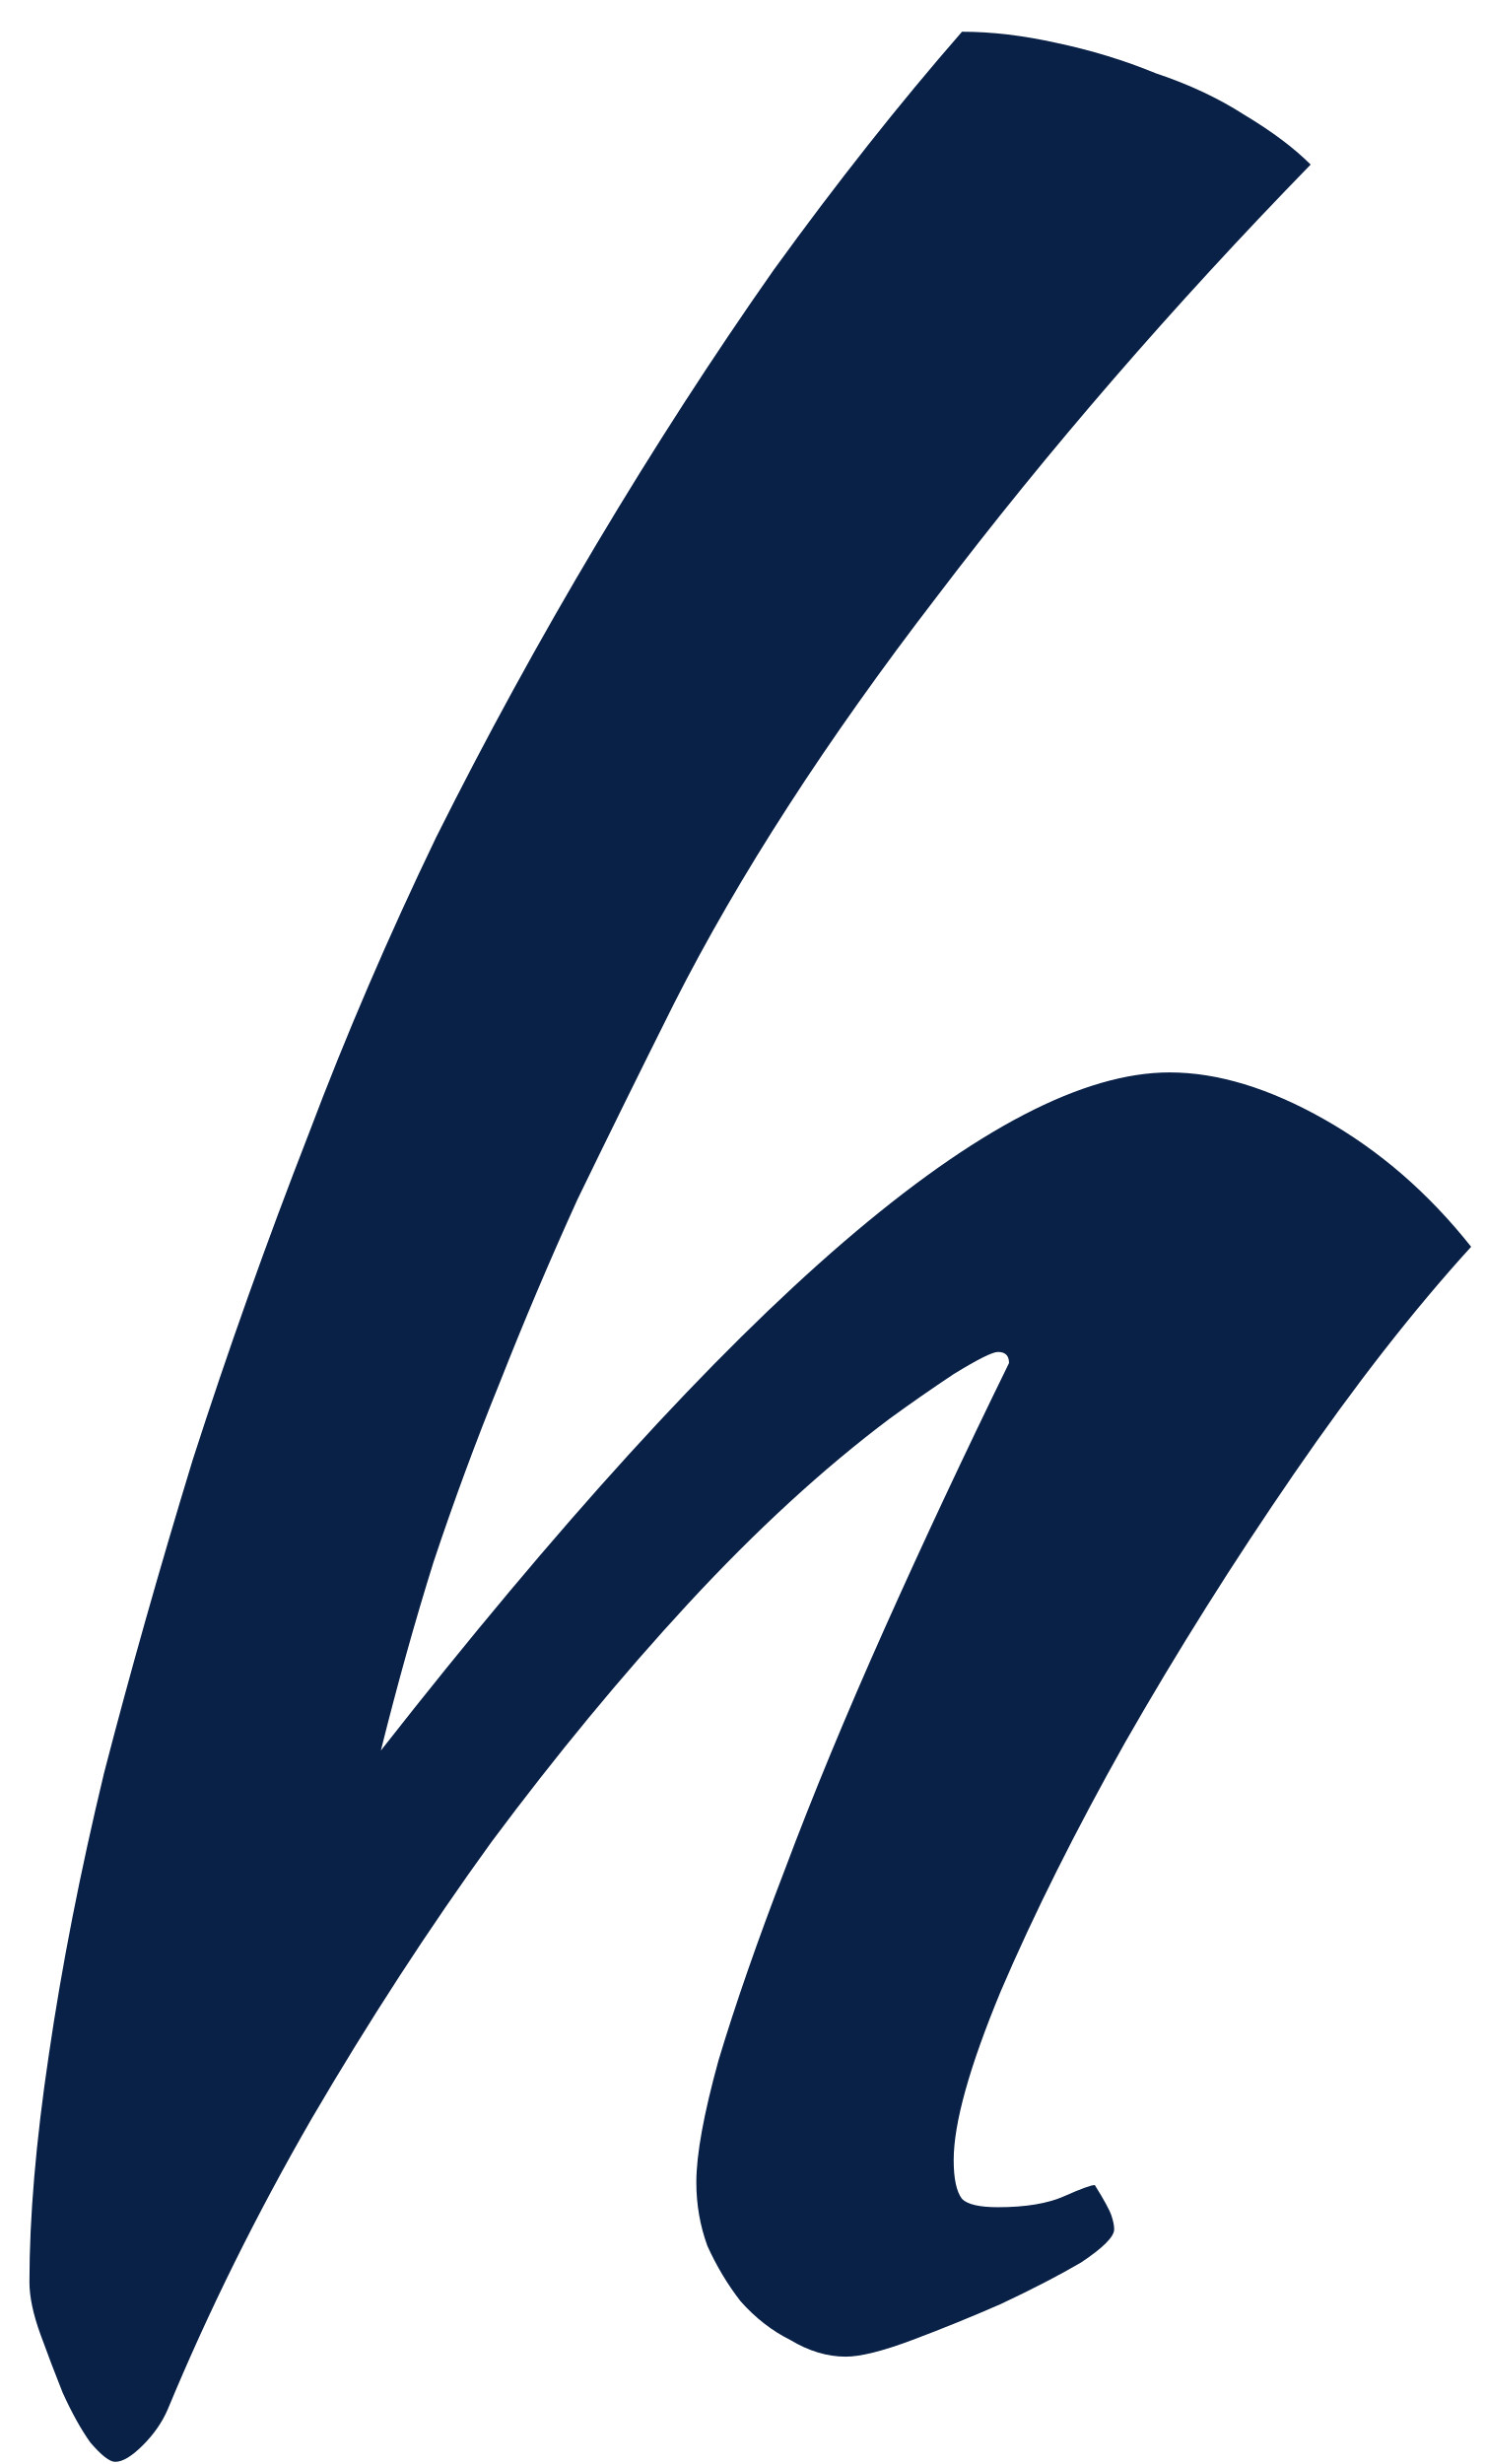
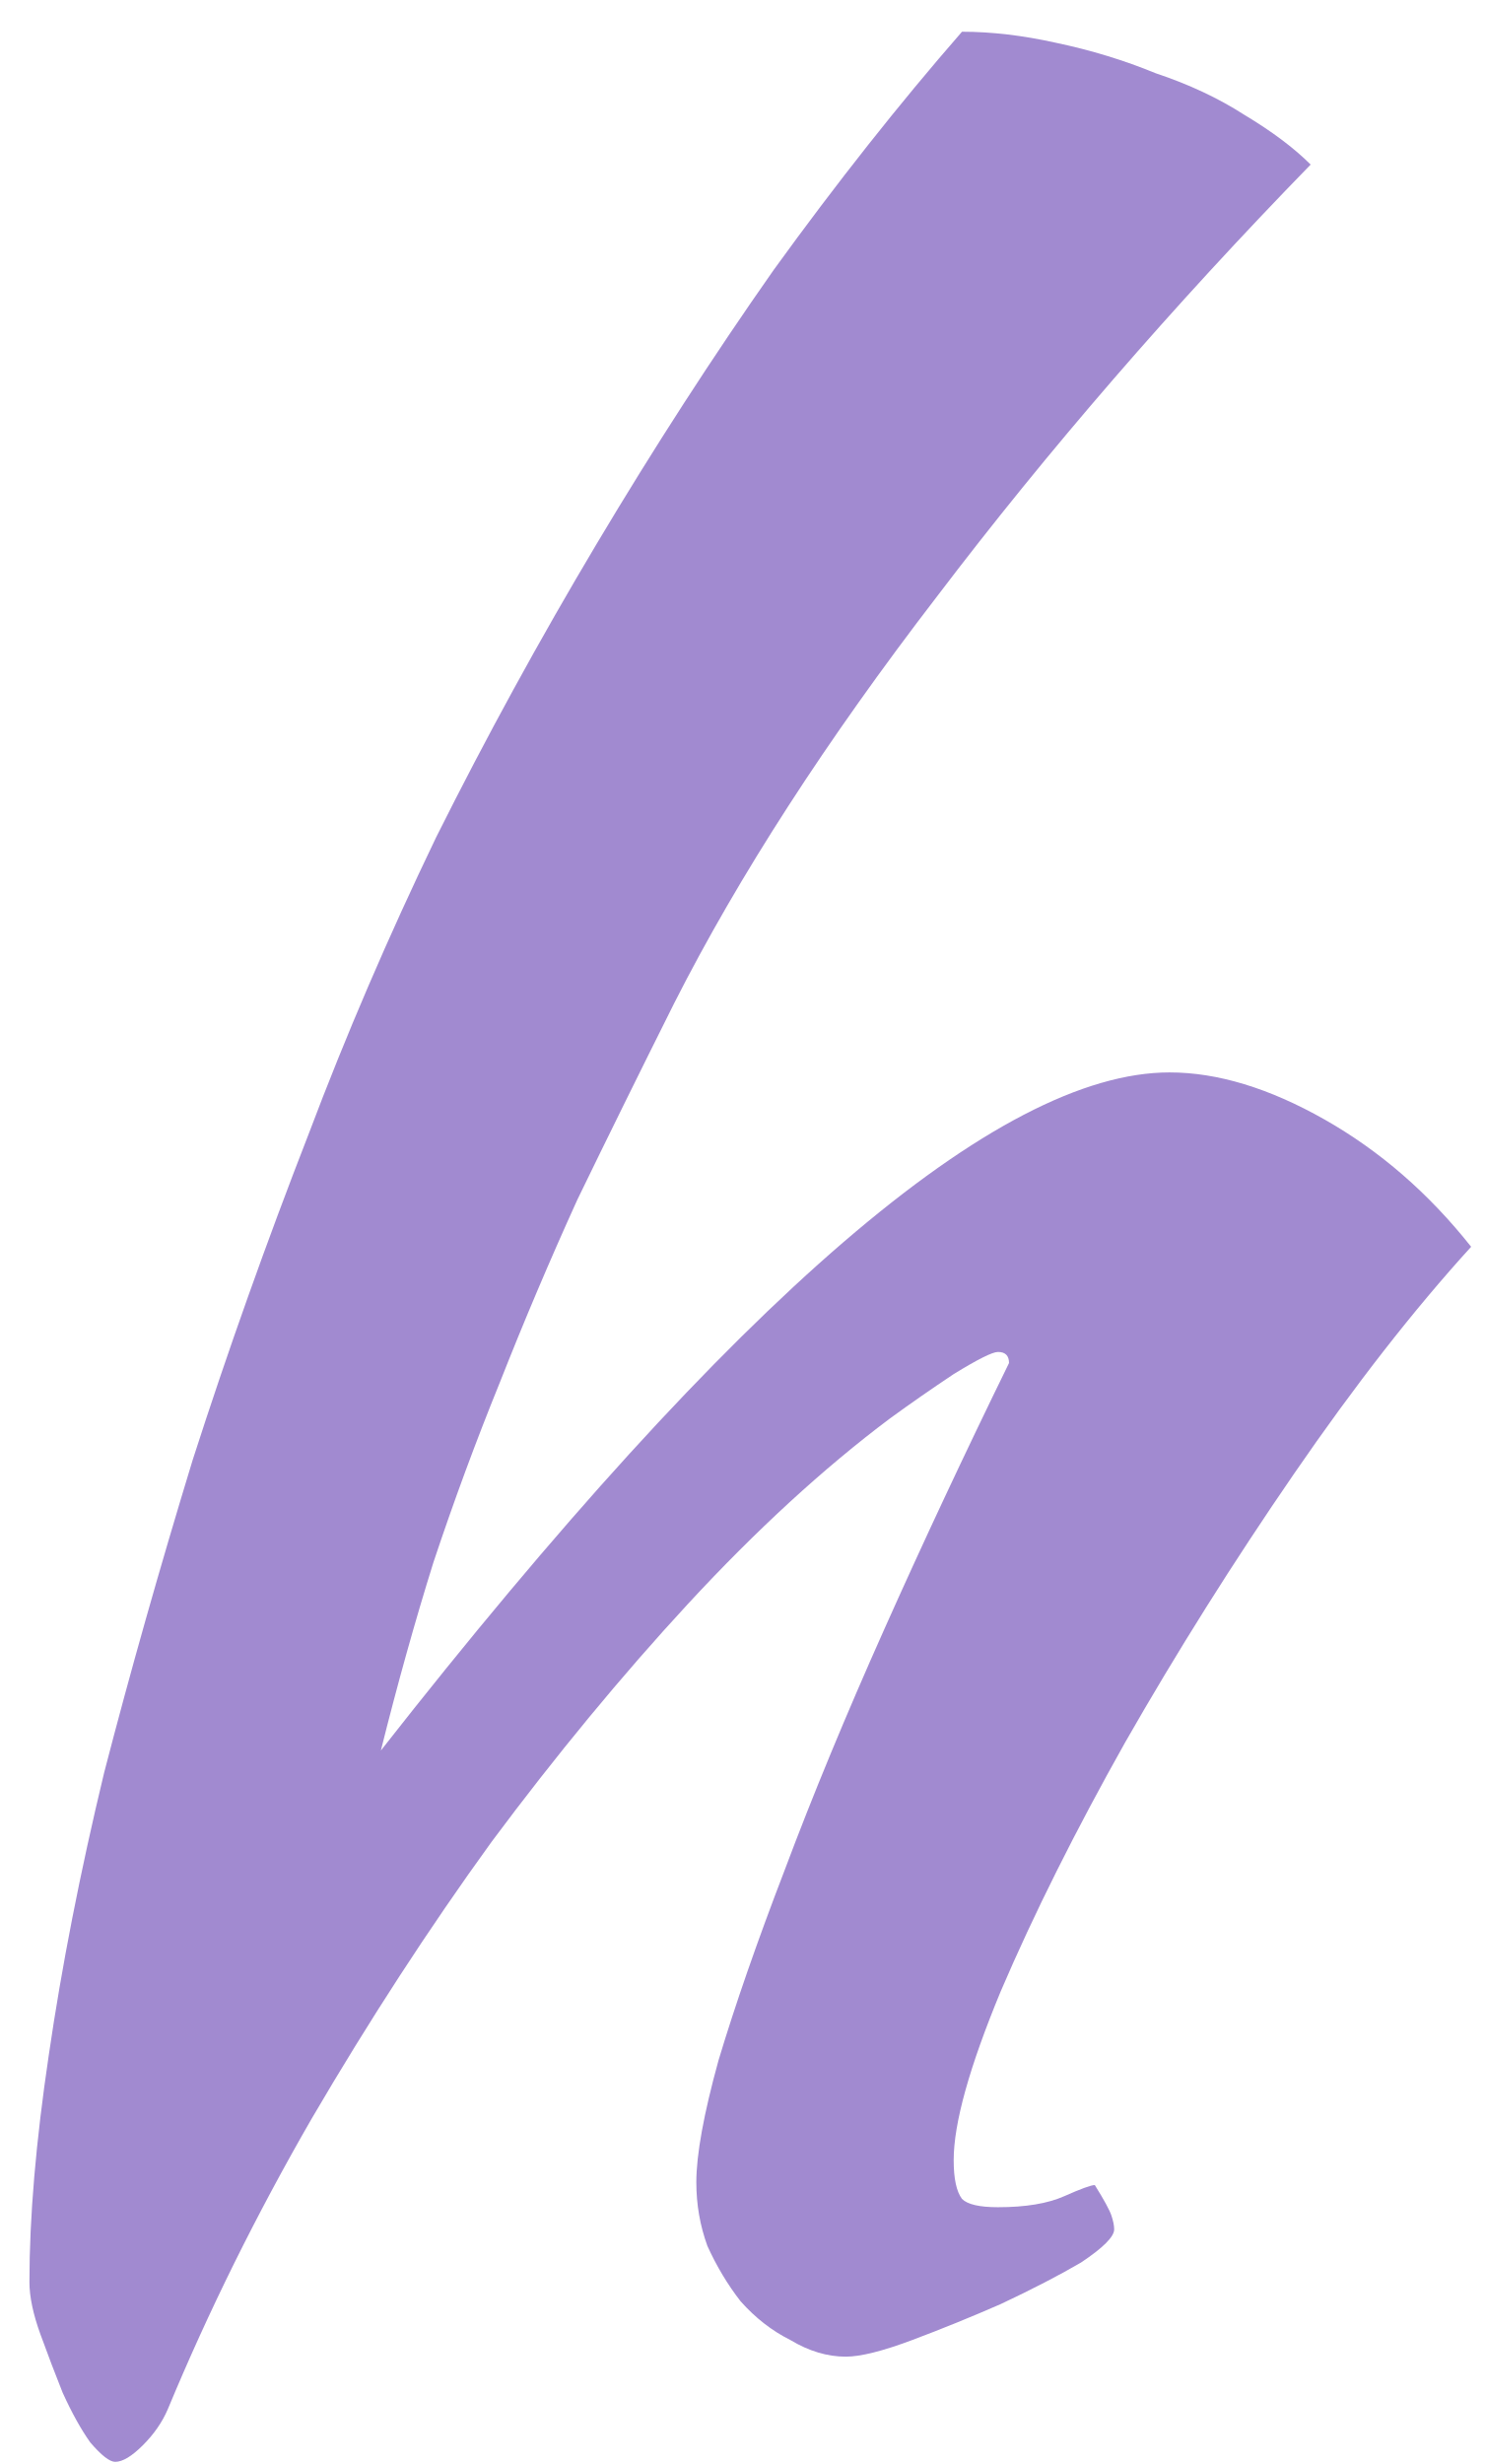
<svg xmlns="http://www.w3.org/2000/svg" width="44" height="73" viewBox="0 0 44 73" fill="none">
-   <path d="M0.872 67.606C0.872 65.693 1.063 63.451 1.446 60.882C1.829 58.258 2.375 55.47 3.086 52.518C3.851 49.566 4.726 46.477 5.71 43.252C6.749 40.027 7.897 36.801 9.154 33.576C10.247 30.679 11.505 27.754 12.926 24.802C14.402 21.85 15.987 18.953 17.682 16.11C19.377 13.267 21.126 10.561 22.93 7.992C24.789 5.423 26.647 3.072 28.506 0.94C29.381 0.94 30.31 1.049 31.294 1.268C32.333 1.487 33.317 1.787 34.246 2.17C35.23 2.498 36.105 2.908 36.87 3.4C37.69 3.892 38.346 4.384 38.838 4.876C34.738 9.085 31.048 13.349 27.768 17.668C24.488 21.932 21.891 25.95 19.978 29.722C18.939 31.799 17.983 33.74 17.108 35.544C16.288 37.348 15.523 39.152 14.812 40.956C14.101 42.705 13.445 44.482 12.844 46.286C12.297 48.035 11.778 49.894 11.286 51.862C21.782 38.469 29.572 31.772 34.656 31.772C36.077 31.772 37.608 32.237 39.248 33.166C40.888 34.095 42.337 35.353 43.594 36.938C41.899 38.797 40.15 41.038 38.346 43.662C36.542 46.286 34.875 48.937 33.344 51.616C31.868 54.24 30.638 56.7 29.654 58.996C28.725 61.237 28.26 62.905 28.26 63.998C28.26 64.545 28.342 64.927 28.506 65.146C28.67 65.31 29.025 65.392 29.572 65.392C30.392 65.392 31.048 65.283 31.54 65.064C32.032 64.845 32.333 64.736 32.442 64.736C32.715 65.173 32.879 65.474 32.934 65.638C32.989 65.802 33.016 65.939 33.016 66.048C33.016 66.267 32.688 66.595 32.032 67.032C31.376 67.415 30.583 67.825 29.654 68.262C28.779 68.645 27.905 69 27.03 69.328C26.155 69.656 25.499 69.82 25.062 69.82C24.515 69.82 23.969 69.656 23.422 69.328C22.875 69.055 22.383 68.672 21.946 68.18C21.563 67.688 21.235 67.141 20.962 66.54C20.743 65.939 20.634 65.31 20.634 64.654C20.634 63.834 20.853 62.631 21.29 61.046C21.782 59.406 22.438 57.52 23.258 55.388C24.078 53.201 25.062 50.823 26.21 48.254C27.358 45.685 28.588 43.061 29.9 40.382C29.9 40.163 29.791 40.054 29.572 40.054C29.408 40.054 28.971 40.273 28.26 40.71C27.604 41.147 26.975 41.585 26.374 42.022C24.406 43.498 22.411 45.329 20.388 47.516C18.42 49.648 16.479 51.999 14.566 54.568C12.707 57.137 10.931 59.871 9.236 62.768C7.596 65.611 6.175 68.481 4.972 71.378C4.808 71.761 4.562 72.116 4.234 72.444C3.906 72.772 3.633 72.936 3.414 72.936C3.25 72.936 3.004 72.745 2.676 72.362C2.403 71.979 2.129 71.487 1.856 70.886C1.637 70.339 1.419 69.765 1.2 69.164C0.981 68.563 0.872 68.043 0.872 67.606Z" fill="#092147" />
+   <path d="M0.872 67.606C0.872 65.693 1.063 63.451 1.446 60.882C1.829 58.258 2.375 55.47 3.086 52.518C3.851 49.566 4.726 46.477 5.71 43.252C6.749 40.027 7.897 36.801 9.154 33.576C10.247 30.679 11.505 27.754 12.926 24.802C14.402 21.85 15.987 18.953 17.682 16.11C19.377 13.267 21.126 10.561 22.93 7.992C24.789 5.423 26.647 3.072 28.506 0.94C29.381 0.94 30.31 1.049 31.294 1.268C32.333 1.487 33.317 1.787 34.246 2.17C35.23 2.498 36.105 2.908 36.87 3.4C37.69 3.892 38.346 4.384 38.838 4.876C34.738 9.085 31.048 13.349 27.768 17.668C24.488 21.932 21.891 25.95 19.978 29.722C18.939 31.799 17.983 33.74 17.108 35.544C16.288 37.348 15.523 39.152 14.812 40.956C14.101 42.705 13.445 44.482 12.844 46.286C12.297 48.035 11.778 49.894 11.286 51.862C21.782 38.469 29.572 31.772 34.656 31.772C36.077 31.772 37.608 32.237 39.248 33.166C40.888 34.095 42.337 35.353 43.594 36.938C41.899 38.797 40.15 41.038 38.346 43.662C36.542 46.286 34.875 48.937 33.344 51.616C31.868 54.24 30.638 56.7 29.654 58.996C28.725 61.237 28.26 62.905 28.26 63.998C28.26 64.545 28.342 64.927 28.506 65.146C28.67 65.31 29.025 65.392 29.572 65.392C30.392 65.392 31.048 65.283 31.54 65.064C32.032 64.845 32.333 64.736 32.442 64.736C32.715 65.173 32.879 65.474 32.934 65.638C32.989 65.802 33.016 65.939 33.016 66.048C33.016 66.267 32.688 66.595 32.032 67.032C31.376 67.415 30.583 67.825 29.654 68.262C28.779 68.645 27.905 69 27.03 69.328C26.155 69.656 25.499 69.82 25.062 69.82C24.515 69.82 23.969 69.656 23.422 69.328C22.875 69.055 22.383 68.672 21.946 68.18C21.563 67.688 21.235 67.141 20.962 66.54C20.743 65.939 20.634 65.31 20.634 64.654C20.634 63.834 20.853 62.631 21.29 61.046C21.782 59.406 22.438 57.52 23.258 55.388C24.078 53.201 25.062 50.823 26.21 48.254C27.358 45.685 28.588 43.061 29.9 40.382C29.9 40.163 29.791 40.054 29.572 40.054C29.408 40.054 28.971 40.273 28.26 40.71C27.604 41.147 26.975 41.585 26.374 42.022C24.406 43.498 22.411 45.329 20.388 47.516C18.42 49.648 16.479 51.999 14.566 54.568C12.707 57.137 10.931 59.871 9.236 62.768C7.596 65.611 6.175 68.481 4.972 71.378C4.808 71.761 4.562 72.116 4.234 72.444C3.906 72.772 3.633 72.936 3.414 72.936C3.25 72.936 3.004 72.745 2.676 72.362C2.403 71.979 2.129 71.487 1.856 70.886C1.637 70.339 1.419 69.765 1.2 69.164C0.981 68.563 0.872 68.043 0.872 67.606Z" fill="#A18AD0" />
</svg>
